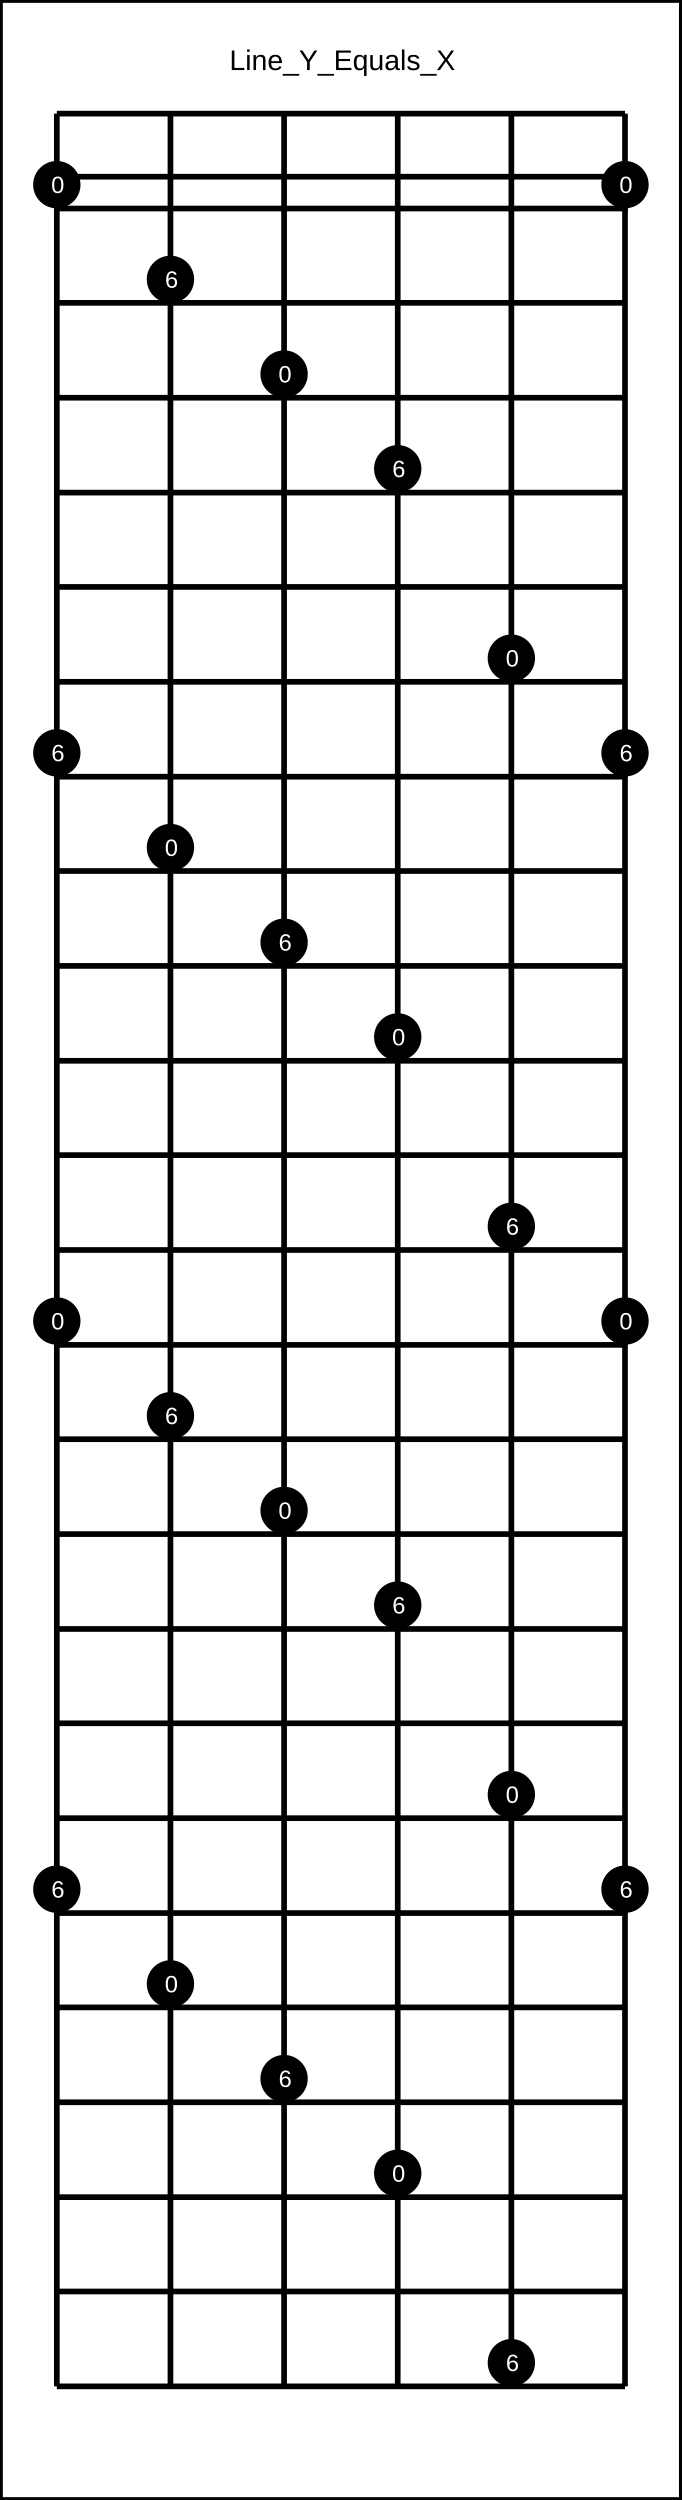
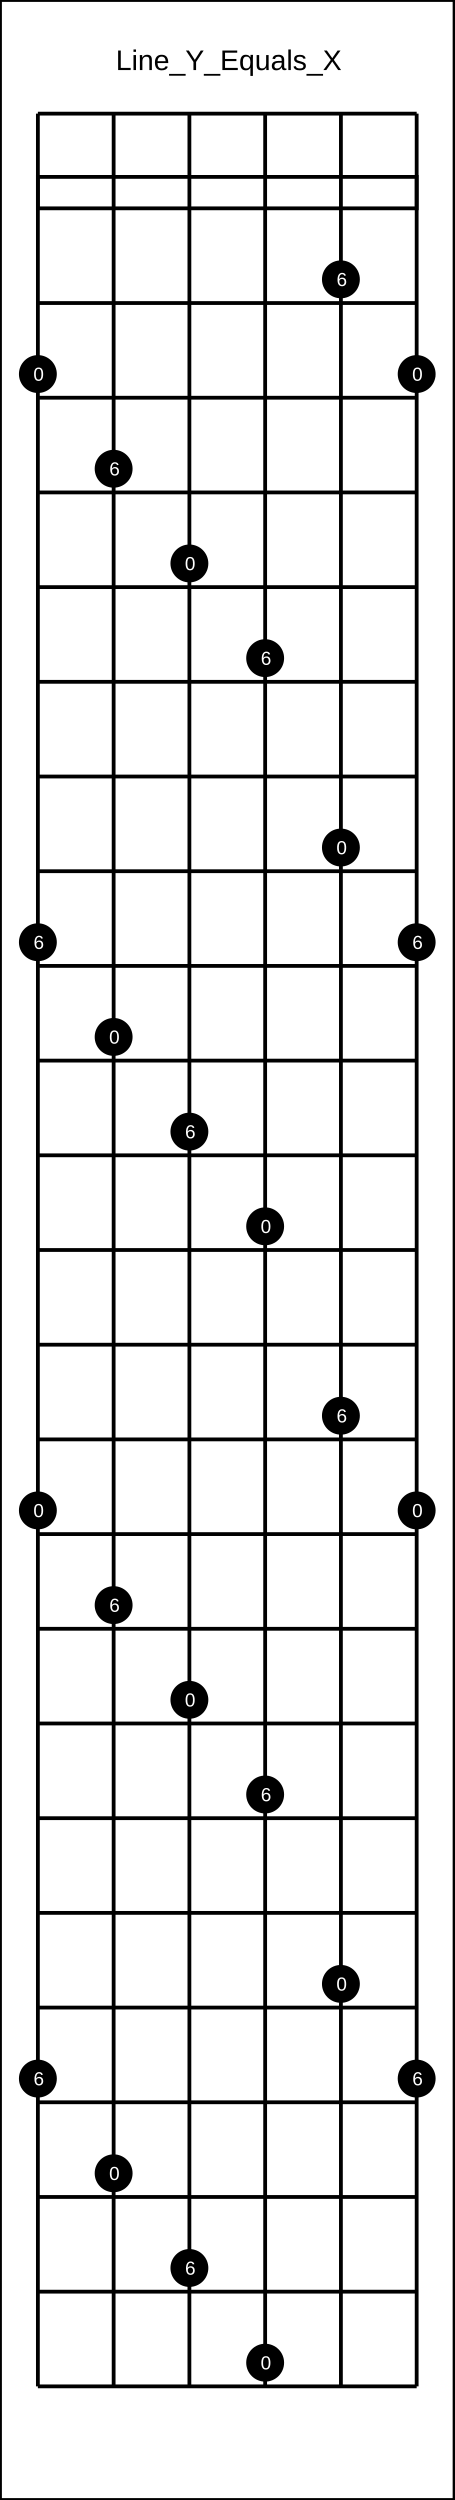
- <svg xmlns="http://www.w3.org/2000/svg" xmlns:xlink="http://www.w3.org/1999/xlink" width="240pt" height="880pt" viewBox="0 0 240 880" version="1.1">
+ <svg xmlns="http://www.w3.org/2000/svg" xmlns:xlink="http://www.w3.org/1999/xlink" width="240pt" height="1320pt" viewBox="0 0 240 1320" version="1.1">
  <defs>
    <g>
      <symbol overflow="visible" id="glyph0-0">
+         <path style="stroke:none;" d="M 1.5 -10.312 L 9.734 -10.312 L 9.734 0 L 1.5 0 Z M 2.062 -9.766 L 2.062 -0.562 L 9.188 -0.562 L 9.188 -9.766 Z M 2.062 -9.766 " />
+       </symbol>
+       <symbol overflow="visible" id="glyph0-1">
+         <path style="stroke:none;" d="M 1.234 0 L 1.234 -10.312 L 2.625 -10.312 L 2.625 -1.141 L 7.844 -1.141 L 7.844 0 Z M 1.234 0 " />
+       </symbol>
+       <symbol overflow="visible" id="glyph0-2">
+         <path style="stroke:none;" d="M 1 -9.609 L 1 -10.875 L 2.328 -10.875 L 2.328 -9.609 Z M 1 0 L 1 -7.922 L 2.328 -7.922 L 2.328 0 Z M 1 0 " />
+       </symbol>
+       <symbol overflow="visible" id="glyph0-3">
+         <path style="stroke:none;" d="M 6.047 0 L 6.047 -5.031 C 6.047 -5.551 5.992 -5.953 5.891 -6.234 C 5.785 -6.523 5.617 -6.734 5.391 -6.859 C 5.172 -6.984 4.844 -7.047 4.406 -7.047 C 3.77 -7.047 3.27 -6.828 2.906 -6.391 C 2.539 -5.961 2.359 -5.363 2.359 -4.594 L 2.359 0 L 1.047 0 L 1.047 -6.234 C 1.047 -7.16 1.031 -7.723 1 -7.922 L 2.234 -7.922 C 2.242 -7.898 2.25 -7.832 2.25 -7.719 C 2.258 -7.613 2.266 -7.492 2.266 -7.359 C 2.273 -7.223 2.285 -6.957 2.297 -6.562 L 2.328 -6.562 C 2.629 -7.113 2.977 -7.504 3.375 -7.734 C 3.77 -7.961 4.266 -8.078 4.859 -8.078 C 5.723 -8.078 6.359 -7.859 6.766 -7.422 C 7.172 -6.992 7.375 -6.281 7.375 -5.281 L 7.375 0 Z M 6.047 0 " />
+       </symbol>
+       <symbol overflow="visible" id="glyph0-4">
+         <path style="stroke:none;" d="M 2.016 -3.688 C 2.016 -2.781 2.203 -2.078 2.578 -1.578 C 2.961 -1.086 3.516 -0.844 4.234 -0.844 C 4.805 -0.844 5.266 -0.957 5.609 -1.188 C 5.953 -1.414 6.188 -1.707 6.312 -2.062 L 7.469 -1.734 C 6.988 -0.484 5.91 0.141 4.234 0.141 C 3.055 0.141 2.16 -0.207 1.547 -0.906 C 0.941 -1.602 0.641 -2.641 0.641 -4.016 C 0.641 -5.328 0.941 -6.332 1.547 -7.031 C 2.16 -7.727 3.039 -8.078 4.188 -8.078 C 6.508 -8.078 7.672 -6.672 7.672 -3.859 L 7.672 -3.688 Z M 6.312 -4.688 C 6.238 -5.531 6.023 -6.141 5.672 -6.516 C 5.328 -6.898 4.82 -7.094 4.156 -7.094 C 3.52 -7.094 3.016 -6.879 2.641 -6.453 C 2.266 -6.023 2.062 -5.438 2.031 -4.688 Z M 6.312 -4.688 " />
+       </symbol>
+       <symbol overflow="visible" id="glyph0-5">
+         <path style="stroke:none;" d="M -0.234 2.984 L -0.234 2.031 L 8.516 2.031 L 8.516 2.984 Z M -0.234 2.984 " />
+       </symbol>
+       <symbol overflow="visible" id="glyph0-6">
+         <path style="stroke:none;" d="M 5.688 -4.281 L 5.688 0 L 4.297 0 L 4.297 -4.281 L 0.328 -10.312 L 1.875 -10.312 L 5.016 -5.406 L 8.141 -10.312 L 9.672 -10.312 Z M 5.688 -4.281 " />
+       </symbol>
+       <symbol overflow="visible" id="glyph0-7">
+         <path style="stroke:none;" d="M 1.234 0 L 1.234 -10.312 L 9.062 -10.312 L 9.062 -9.172 L 2.625 -9.172 L 2.625 -5.859 L 8.625 -5.859 L 8.625 -4.734 L 2.625 -4.734 L 2.625 -1.141 L 9.359 -1.141 L 9.359 0 Z M 1.234 0 " />
+       </symbol>
+       <symbol overflow="visible" id="glyph0-8">
+         <path style="stroke:none;" d="M 3.547 0.141 C 2.535 0.141 1.797 -0.195 1.328 -0.875 C 0.859 -1.551 0.625 -2.566 0.625 -3.922 C 0.625 -6.691 1.598 -8.078 3.547 -8.078 C 4.148 -8.078 4.645 -7.969 5.031 -7.75 C 5.426 -7.539 5.754 -7.188 6.016 -6.688 L 6.031 -6.688 C 6.031 -6.844 6.039 -7.098 6.062 -7.453 C 6.082 -7.805 6.098 -8 6.109 -8.031 L 7.391 -8.031 C 7.348 -7.738 7.328 -7.016 7.328 -5.859 L 7.328 3.109 L 6.016 3.109 L 6.016 -0.109 L 6.047 -1.297 L 6.031 -1.297 C 5.758 -0.773 5.43 -0.406 5.047 -0.188 C 4.66 0.031 4.16 0.141 3.547 0.141 Z M 6.016 -4.062 C 6.016 -5.094 5.844 -5.852 5.5 -6.344 C 5.164 -6.844 4.629 -7.094 3.891 -7.094 C 3.223 -7.094 2.742 -6.844 2.453 -6.344 C 2.16 -5.852 2.016 -5.062 2.016 -3.969 C 2.016 -2.863 2.16 -2.07 2.453 -1.594 C 2.754 -1.113 3.227 -0.875 3.875 -0.875 C 4.625 -0.875 5.164 -1.141 5.5 -1.672 C 5.844 -2.203 6.016 -3 6.016 -4.062 Z M 6.016 -4.062 " />
+       </symbol>
+       <symbol overflow="visible" id="glyph0-9">
+         <path style="stroke:none;" d="M 2.297 -7.922 L 2.297 -2.906 C 2.297 -2.375 2.348 -1.961 2.453 -1.672 C 2.555 -1.391 2.719 -1.188 2.938 -1.062 C 3.164 -0.938 3.5 -0.875 3.938 -0.875 C 4.57 -0.875 5.07 -1.086 5.438 -1.516 C 5.801 -1.953 5.984 -2.555 5.984 -3.328 L 5.984 -7.922 L 7.297 -7.922 L 7.297 -1.688 C 7.297 -0.77 7.312 -0.207 7.344 0 L 6.094 0 C 6.094 -0.02 6.086 -0.082 6.078 -0.188 C 6.078 -0.301 6.07 -0.426 6.062 -0.562 C 6.062 -0.707 6.055 -0.973 6.047 -1.359 L 6.016 -1.359 C 5.711 -0.805 5.363 -0.414 4.969 -0.188 C 4.57 0.031 4.078 0.141 3.484 0.141 C 2.617 0.141 1.984 -0.07 1.578 -0.5 C 1.172 -0.938 0.969 -1.648 0.969 -2.641 L 0.969 -7.922 Z M 2.297 -7.922 " />
+       </symbol>
+       <symbol overflow="visible" id="glyph0-10">
+         <path style="stroke:none;" d="M 3.031 0.141 C 2.238 0.141 1.641 -0.066 1.234 -0.484 C 0.836 -0.898 0.641 -1.477 0.641 -2.219 C 0.641 -3.031 0.906 -3.656 1.438 -4.094 C 1.977 -4.539 2.852 -4.781 4.062 -4.812 L 5.844 -4.828 L 5.844 -5.266 C 5.844 -5.91 5.703 -6.367 5.422 -6.641 C 5.148 -6.922 4.723 -7.062 4.141 -7.062 C 3.547 -7.062 3.113 -6.961 2.844 -6.766 C 2.582 -6.566 2.422 -6.25 2.359 -5.812 L 0.984 -5.938 C 1.211 -7.363 2.273 -8.078 4.172 -8.078 C 5.16 -8.078 5.906 -7.848 6.406 -7.391 C 6.914 -6.93 7.172 -6.27 7.172 -5.406 L 7.172 -2 C 7.172 -1.602 7.223 -1.305 7.328 -1.109 C 7.43 -0.91 7.625 -0.812 7.906 -0.812 C 8.031 -0.812 8.176 -0.828 8.344 -0.859 L 8.344 -0.047 C 8.008 0.035 7.672 0.078 7.328 0.078 C 6.836 0.078 6.477 -0.051 6.25 -0.312 C 6.031 -0.57 5.906 -0.973 5.875 -1.516 L 5.844 -1.516 C 5.5 -0.91 5.102 -0.484 4.656 -0.234 C 4.207 0.016 3.664 0.141 3.031 0.141 Z M 3.328 -0.844 C 3.816 -0.844 4.25 -0.953 4.625 -1.172 C 5 -1.391 5.297 -1.691 5.516 -2.078 C 5.734 -2.461 5.844 -2.859 5.844 -3.266 L 5.844 -3.906 L 4.391 -3.875 C 3.773 -3.875 3.305 -3.812 2.984 -3.688 C 2.66 -3.57 2.414 -3.391 2.25 -3.141 C 2.082 -2.898 2 -2.582 2 -2.188 C 2 -1.758 2.113 -1.426 2.344 -1.188 C 2.57 -0.957 2.898 -0.844 3.328 -0.844 Z M 3.328 -0.844 " />
+       </symbol>
+       <symbol overflow="visible" id="glyph0-11">
+         <path style="stroke:none;" d="M 1.016 0 L 1.016 -10.875 L 2.328 -10.875 L 2.328 0 Z M 1.016 0 " />
+       </symbol>
+       <symbol overflow="visible" id="glyph0-12">
+         <path style="stroke:none;" d="M 6.953 -2.188 C 6.953 -1.438 6.672 -0.859 6.109 -0.453 C 5.547 -0.055 4.758 0.141 3.75 0.141 C 2.758 0.141 1.992 -0.02 1.453 -0.344 C 0.922 -0.664 0.578 -1.172 0.422 -1.859 L 1.578 -2.094 C 1.691 -1.664 1.926 -1.352 2.281 -1.156 C 2.633 -0.957 3.125 -0.859 3.75 -0.859 C 4.414 -0.859 4.898 -0.957 5.203 -1.156 C 5.516 -1.363 5.672 -1.676 5.672 -2.094 C 5.672 -2.406 5.562 -2.656 5.344 -2.844 C 5.133 -3.039 4.789 -3.203 4.312 -3.328 L 3.375 -3.578 C 2.613 -3.773 2.07 -3.969 1.75 -4.156 C 1.438 -4.344 1.188 -4.57 1 -4.844 C 0.82 -5.113 0.734 -5.441 0.734 -5.828 C 0.734 -6.555 0.988 -7.109 1.5 -7.484 C 2.02 -7.859 2.77 -8.047 3.75 -8.047 C 4.625 -8.047 5.316 -7.891 5.828 -7.578 C 6.348 -7.273 6.676 -6.785 6.812 -6.109 L 5.625 -5.969 C 5.551 -6.312 5.352 -6.578 5.031 -6.766 C 4.719 -6.953 4.289 -7.047 3.75 -7.047 C 3.156 -7.047 2.719 -6.957 2.438 -6.781 C 2.156 -6.602 2.016 -6.332 2.016 -5.969 C 2.016 -5.738 2.07 -5.551 2.188 -5.406 C 2.301 -5.258 2.473 -5.133 2.703 -5.031 C 2.93 -4.926 3.414 -4.785 4.156 -4.609 C 4.852 -4.43 5.352 -4.266 5.656 -4.109 C 5.969 -3.961 6.211 -3.801 6.391 -3.625 C 6.578 -3.445 6.719 -3.238 6.812 -3 C 6.906 -2.758 6.953 -2.488 6.953 -2.188 Z M 6.953 -2.188 " />
+       </symbol>
+       <symbol overflow="visible" id="glyph0-13">
+         <path style="stroke:none;" d="M 8.141 0 L 5.047 -4.516 L 1.875 0 L 0.344 0 L 4.266 -5.359 L 0.641 -10.312 L 2.188 -10.312 L 5.047 -6.266 L 7.844 -10.312 L 9.391 -10.312 L 5.859 -5.406 L 9.688 0 Z M 8.141 0 " />
+       </symbol>
+       <symbol overflow="visible" id="glyph1-0">
        <path style="stroke:none;" d="M 1 -6.875 L 6.5 -6.875 L 6.5 0 L 1 0 Z M 1.375 -6.516 L 1.375 -0.375 L 6.125 -0.375 L 6.125 -6.516 Z M 1.375 -6.516 " />
      </symbol>
-       <symbol overflow="visible" id="glyph0-1">
-         <path style="stroke:none;" d="M 0.828 0 L 0.828 -6.875 L 1.75 -6.875 L 1.75 -0.766 L 5.234 -0.766 L 5.234 0 Z M 0.828 0 " />
-       </symbol>
-       <symbol overflow="visible" id="glyph0-2">
-         <path style="stroke:none;" d="M 0.672 -6.406 L 0.672 -7.25 L 1.547 -7.25 L 1.547 -6.406 Z M 0.672 0 L 0.672 -5.281 L 1.547 -5.281 L 1.547 0 Z M 0.672 0 " />
-       </symbol>
-       <symbol overflow="visible" id="glyph0-3">
-         <path style="stroke:none;" d="M 4.031 0 L 4.031 -3.344 C 4.031 -3.695 3.992 -3.969 3.922 -4.156 C 3.859 -4.352 3.75 -4.492 3.594 -4.578 C 3.445 -4.66 3.227 -4.703 2.938 -4.703 C 2.52 -4.703 2.188 -4.555 1.938 -4.266 C 1.695 -3.973 1.578 -3.57 1.578 -3.062 L 1.578 0 L 0.688 0 L 0.688 -4.156 C 0.688 -4.77 0.68 -5.145 0.672 -5.281 L 1.5 -5.281 C 1.5 -5.27 1.5 -5.227 1.5 -5.156 C 1.508 -5.082 1.516 -5 1.516 -4.906 C 1.523 -4.812 1.531 -4.633 1.531 -4.375 L 1.547 -4.375 C 1.742 -4.738 1.973 -4.992 2.234 -5.141 C 2.504 -5.297 2.836 -5.375 3.234 -5.375 C 3.816 -5.375 4.238 -5.227 4.5 -4.938 C 4.77 -4.656 4.906 -4.18 4.906 -3.516 L 4.906 0 Z M 4.031 0 " />
-       </symbol>
-       <symbol overflow="visible" id="glyph0-4">
-         <path style="stroke:none;" d="M 1.344 -2.453 C 1.344 -1.848 1.469 -1.379 1.719 -1.047 C 1.969 -0.723 2.336 -0.562 2.828 -0.562 C 3.203 -0.562 3.504 -0.633 3.734 -0.781 C 3.961 -0.938 4.117 -1.133 4.203 -1.375 L 4.969 -1.156 C 4.656 -0.32 3.941 0.094 2.828 0.094 C 2.047 0.094 1.445 -0.133 1.031 -0.594 C 0.625 -1.062 0.422 -1.754 0.422 -2.672 C 0.422 -3.547 0.625 -4.211 1.031 -4.672 C 1.445 -5.141 2.031 -5.375 2.781 -5.375 C 4.344 -5.375 5.125 -4.441 5.125 -2.578 L 5.125 -2.453 Z M 4.203 -3.125 C 4.16 -3.688 4.02 -4.094 3.781 -4.344 C 3.551 -4.602 3.219 -4.734 2.781 -4.734 C 2.352 -4.734 2.016 -4.586 1.766 -4.297 C 1.516 -4.016 1.379 -3.625 1.359 -3.125 Z M 4.203 -3.125 " />
-       </symbol>
-       <symbol overflow="visible" id="glyph0-5">
-         <path style="stroke:none;" d="M -0.156 1.984 L -0.156 1.359 L 5.672 1.359 L 5.672 1.984 Z M -0.156 1.984 " />
-       </symbol>
-       <symbol overflow="visible" id="glyph0-6">
-         <path style="stroke:none;" d="M 3.797 -2.859 L 3.797 0 L 2.859 0 L 2.859 -2.859 L 0.219 -6.875 L 1.25 -6.875 L 3.344 -3.609 L 5.422 -6.875 L 6.453 -6.875 Z M 3.797 -2.859 " />
-       </symbol>
-       <symbol overflow="visible" id="glyph0-7">
-         <path style="stroke:none;" d="M 0.828 0 L 0.828 -6.875 L 6.047 -6.875 L 6.047 -6.125 L 1.75 -6.125 L 1.75 -3.906 L 5.75 -3.906 L 5.75 -3.156 L 1.75 -3.156 L 1.75 -0.766 L 6.234 -0.766 L 6.234 0 Z M 0.828 0 " />
-       </symbol>
-       <symbol overflow="visible" id="glyph0-8">
-         <path style="stroke:none;" d="M 2.359 0.094 C 1.691 0.094 1.203 -0.129 0.891 -0.578 C 0.578 -1.035 0.422 -1.719 0.422 -2.625 C 0.422 -4.457 1.066 -5.375 2.359 -5.375 C 2.766 -5.375 3.098 -5.301 3.359 -5.156 C 3.617 -5.02 3.836 -4.789 4.016 -4.469 C 4.016 -4.562 4.02 -4.727 4.031 -4.969 C 4.051 -5.207 4.066 -5.336 4.078 -5.359 L 4.922 -5.359 C 4.898 -5.16 4.891 -4.676 4.891 -3.906 L 4.891 2.078 L 4.016 2.078 L 4.016 -0.062 L 4.031 -0.875 L 4.016 -0.875 C 3.836 -0.52 3.617 -0.27 3.359 -0.125 C 3.109 0.02 2.773 0.094 2.359 0.094 Z M 4.016 -2.703 C 4.016 -3.391 3.898 -3.898 3.672 -4.234 C 3.441 -4.566 3.082 -4.734 2.594 -4.734 C 2.145 -4.734 1.82 -4.566 1.625 -4.234 C 1.438 -3.898 1.344 -3.367 1.344 -2.641 C 1.344 -1.898 1.441 -1.367 1.641 -1.047 C 1.836 -0.734 2.156 -0.578 2.594 -0.578 C 3.082 -0.578 3.441 -0.754 3.672 -1.109 C 3.898 -1.461 4.016 -1.992 4.016 -2.703 Z M 4.016 -2.703 " />
-       </symbol>
-       <symbol overflow="visible" id="glyph0-9">
-         <path style="stroke:none;" d="M 1.531 -5.281 L 1.531 -1.938 C 1.531 -1.582 1.562 -1.305 1.625 -1.109 C 1.695 -0.922 1.805 -0.785 1.953 -0.703 C 2.109 -0.617 2.332 -0.578 2.625 -0.578 C 3.039 -0.578 3.367 -0.723 3.609 -1.016 C 3.859 -1.305 3.984 -1.707 3.984 -2.219 L 3.984 -5.281 L 4.875 -5.281 L 4.875 -1.125 C 4.875 -0.508 4.879 -0.133 4.891 0 L 4.062 0 C 4.062 -0.02 4.055 -0.062 4.047 -0.125 C 4.047 -0.195 4.039 -0.281 4.031 -0.375 C 4.031 -0.469 4.031 -0.645 4.031 -0.906 L 4.016 -0.906 C 3.816 -0.539 3.582 -0.281 3.312 -0.125 C 3.051 0.02 2.723 0.094 2.328 0.094 C 1.742 0.094 1.316 -0.047 1.047 -0.328 C 0.785 -0.617 0.656 -1.098 0.656 -1.766 L 0.656 -5.281 Z M 1.531 -5.281 " />
-       </symbol>
-       <symbol overflow="visible" id="glyph0-10">
-         <path style="stroke:none;" d="M 2.016 0.094 C 1.484 0.094 1.082 -0.047 0.812 -0.328 C 0.551 -0.609 0.422 -0.988 0.422 -1.469 C 0.422 -2.02 0.598 -2.441 0.953 -2.734 C 1.316 -3.023 1.898 -3.18 2.703 -3.203 L 3.891 -3.219 L 3.891 -3.516 C 3.891 -3.941 3.797 -4.25 3.609 -4.438 C 3.43 -4.625 3.148 -4.719 2.766 -4.719 C 2.367 -4.719 2.078 -4.648 1.891 -4.516 C 1.711 -4.379 1.609 -4.164 1.578 -3.875 L 0.656 -3.953 C 0.812 -4.898 1.52 -5.375 2.781 -5.375 C 3.445 -5.375 3.945 -5.223 4.281 -4.922 C 4.613 -4.617 4.781 -4.18 4.781 -3.609 L 4.781 -1.328 C 4.781 -1.066 4.812 -0.867 4.875 -0.734 C 4.945 -0.609 5.082 -0.547 5.281 -0.547 C 5.363 -0.547 5.457 -0.555 5.562 -0.578 L 5.562 -0.031 C 5.344 0.02 5.117 0.047 4.891 0.047 C 4.555 0.047 4.316 -0.035 4.172 -0.203 C 4.023 -0.379 3.941 -0.648 3.922 -1.016 L 3.891 -1.016 C 3.672 -0.609 3.41 -0.32 3.109 -0.156 C 2.805 0.008 2.441 0.094 2.016 0.094 Z M 2.219 -0.562 C 2.539 -0.562 2.828 -0.633 3.078 -0.781 C 3.328 -0.926 3.523 -1.125 3.672 -1.375 C 3.816 -1.633 3.891 -1.898 3.891 -2.172 L 3.891 -2.609 L 2.938 -2.594 C 2.52 -2.582 2.203 -2.535 1.984 -2.453 C 1.773 -2.379 1.613 -2.258 1.5 -2.094 C 1.383 -1.938 1.328 -1.723 1.328 -1.453 C 1.328 -1.172 1.406 -0.953 1.562 -0.797 C 1.719 -0.641 1.938 -0.562 2.219 -0.562 Z M 2.219 -0.562 " />
-       </symbol>
-       <symbol overflow="visible" id="glyph0-11">
-         <path style="stroke:none;" d="M 0.672 0 L 0.672 -7.25 L 1.547 -7.25 L 1.547 0 Z M 0.672 0 " />
-       </symbol>
-       <symbol overflow="visible" id="glyph0-12">
-         <path style="stroke:none;" d="M 4.641 -1.453 C 4.641 -0.961 4.453 -0.582 4.078 -0.312 C 3.703 -0.039 3.176 0.094 2.5 0.094 C 1.844 0.094 1.332 -0.008 0.969 -0.219 C 0.613 -0.438 0.383 -0.773 0.281 -1.234 L 1.062 -1.391 C 1.133 -1.109 1.285 -0.898 1.516 -0.766 C 1.754 -0.641 2.082 -0.578 2.5 -0.578 C 2.945 -0.578 3.27 -0.645 3.469 -0.781 C 3.676 -0.914 3.781 -1.117 3.781 -1.391 C 3.781 -1.598 3.707 -1.766 3.562 -1.891 C 3.426 -2.023 3.195 -2.133 2.875 -2.219 L 2.25 -2.391 C 1.738 -2.516 1.375 -2.641 1.156 -2.766 C 0.945 -2.891 0.781 -3.039 0.656 -3.219 C 0.539 -3.406 0.484 -3.629 0.484 -3.891 C 0.484 -4.367 0.656 -4.734 1 -4.984 C 1.344 -5.234 1.844 -5.359 2.5 -5.359 C 3.082 -5.359 3.547 -5.254 3.891 -5.047 C 4.234 -4.848 4.453 -4.523 4.547 -4.078 L 3.75 -3.969 C 3.707 -4.207 3.578 -4.391 3.359 -4.516 C 3.148 -4.641 2.863 -4.703 2.5 -4.703 C 2.102 -4.703 1.812 -4.641 1.625 -4.516 C 1.438 -4.398 1.344 -4.219 1.344 -3.969 C 1.344 -3.82 1.379 -3.695 1.453 -3.594 C 1.535 -3.5 1.648 -3.414 1.797 -3.344 C 1.953 -3.281 2.281 -3.191 2.781 -3.078 C 3.238 -2.953 3.57 -2.836 3.781 -2.734 C 3.988 -2.641 4.148 -2.531 4.266 -2.406 C 4.379 -2.289 4.469 -2.156 4.531 -2 C 4.602 -1.844 4.641 -1.66 4.641 -1.453 Z M 4.641 -1.453 " />
-       </symbol>
-       <symbol overflow="visible" id="glyph0-13">
-         <path style="stroke:none;" d="M 5.438 0 L 3.359 -3.016 L 1.25 0 L 0.219 0 L 2.844 -3.578 L 0.422 -6.875 L 1.453 -6.875 L 3.375 -4.188 L 5.234 -6.875 L 6.266 -6.875 L 3.906 -3.609 L 6.453 0 Z M 5.438 0 " />
-       </symbol>
-       <symbol overflow="visible" id="glyph1-0">
-         <path style="stroke:none;" d="M 0.828 -5.734 L 5.406 -5.734 L 5.406 0 L 0.828 0 Z M 1.141 -5.422 L 1.141 -0.312 L 5.094 -0.312 L 5.094 -5.422 Z M 1.141 -5.422 " />
-       </symbol>
      <symbol overflow="visible" id="glyph1-1">
-         <path style="stroke:none;" d="M 4.312 -2.859 C 4.312 -1.91 4.141 -1.18 3.797 -0.672 C 3.461 -0.172 2.969 0.078 2.312 0.078 C 1.645 0.078 1.145 -0.172 0.812 -0.672 C 0.488 -1.172 0.328 -1.898 0.328 -2.859 C 0.328 -3.848 0.488 -4.586 0.812 -5.078 C 1.133 -5.566 1.641 -5.812 2.328 -5.812 C 3.004 -5.812 3.504 -5.562 3.828 -5.062 C 4.148 -4.57 4.312 -3.836 4.312 -2.859 Z M 3.562 -2.859 C 3.562 -3.691 3.461 -4.289 3.266 -4.656 C 3.078 -5.031 2.766 -5.219 2.328 -5.219 C 1.879 -5.219 1.555 -5.035 1.359 -4.672 C 1.16 -4.305 1.062 -3.703 1.062 -2.859 C 1.062 -2.047 1.16 -1.453 1.359 -1.078 C 1.555 -0.703 1.875 -0.516 2.312 -0.516 C 2.738 -0.516 3.051 -0.707 3.25 -1.094 C 3.457 -1.477 3.562 -2.066 3.562 -2.859 Z M 3.562 -2.859 " />
+         <path style="stroke:none;" d="M 5.172 -3.438 C 5.172 -2.289 4.969 -1.414 4.562 -0.812 C 4.156 -0.207 3.555 0.094 2.766 0.094 C 1.973 0.094 1.379 -0.203 0.984 -0.797 C 0.586 -1.398 0.391 -2.281 0.391 -3.438 C 0.391 -4.625 0.582 -5.508 0.969 -6.094 C 1.352 -6.688 1.961 -6.984 2.797 -6.984 C 3.609 -6.984 4.207 -6.688 4.594 -6.094 C 4.977 -5.5 5.172 -4.613 5.172 -3.438 Z M 4.281 -3.438 C 4.281 -4.438 4.164 -5.156 3.938 -5.594 C 3.707 -6.039 3.328 -6.266 2.797 -6.266 C 2.254 -6.266 1.863 -6.047 1.625 -5.609 C 1.395 -5.172 1.281 -4.445 1.281 -3.438 C 1.281 -2.469 1.398 -1.754 1.641 -1.297 C 1.879 -0.848 2.258 -0.625 2.781 -0.625 C 3.301 -0.625 3.68 -0.852 3.922 -1.312 C 4.16 -1.77 4.281 -2.477 4.281 -3.438 Z M 4.281 -3.438 " />
      </symbol>
      <symbol overflow="visible" id="glyph1-2">
-         <path style="stroke:none;" d="M 4.266 -1.875 C 4.266 -1.27 4.098 -0.789 3.766 -0.438 C 3.441 -0.094 2.992 0.078 2.422 0.078 C 1.773 0.078 1.281 -0.16 0.938 -0.641 C 0.594 -1.117 0.422 -1.816 0.422 -2.734 C 0.422 -3.723 0.598 -4.484 0.953 -5.016 C 1.305 -5.547 1.812 -5.812 2.469 -5.812 C 3.332 -5.812 3.879 -5.422 4.109 -4.641 L 3.406 -4.516 C 3.258 -4.984 2.945 -5.219 2.469 -5.219 C 2.051 -5.219 1.727 -5.02 1.5 -4.625 C 1.27 -4.238 1.156 -3.68 1.156 -2.953 C 1.281 -3.191 1.461 -3.375 1.703 -3.5 C 1.953 -3.633 2.234 -3.703 2.547 -3.703 C 3.066 -3.703 3.484 -3.535 3.797 -3.203 C 4.109 -2.879 4.266 -2.438 4.266 -1.875 Z M 3.516 -1.844 C 3.516 -2.258 3.41 -2.578 3.203 -2.797 C 3.004 -3.023 2.723 -3.141 2.359 -3.141 C 2.023 -3.141 1.75 -3.039 1.531 -2.844 C 1.32 -2.645 1.219 -2.367 1.219 -2.016 C 1.219 -1.578 1.328 -1.219 1.547 -0.938 C 1.766 -0.656 2.047 -0.516 2.391 -0.516 C 2.742 -0.516 3.02 -0.629 3.219 -0.859 C 3.414 -1.098 3.516 -1.426 3.516 -1.844 Z M 3.516 -1.844 " />
+         <path style="stroke:none;" d="M 5.125 -2.25 C 5.125 -1.52 4.926 -0.945 4.531 -0.531 C 4.133 -0.113 3.594 0.094 2.906 0.094 C 2.125 0.094 1.531 -0.191 1.125 -0.766 C 0.719 -1.336 0.516 -2.176 0.516 -3.281 C 0.516 -4.469 0.723 -5.379 1.141 -6.016 C 1.566 -6.66 2.176 -6.984 2.969 -6.984 C 4.008 -6.984 4.664 -6.516 4.938 -5.578 L 4.094 -5.438 C 3.914 -5.988 3.535 -6.266 2.953 -6.266 C 2.453 -6.266 2.062 -6.031 1.781 -5.562 C 1.508 -5.102 1.375 -4.43 1.375 -3.547 C 1.539 -3.836 1.766 -4.062 2.047 -4.219 C 2.336 -4.375 2.672 -4.453 3.047 -4.453 C 3.68 -4.453 4.188 -4.25 4.562 -3.844 C 4.938 -3.445 5.125 -2.914 5.125 -2.25 Z M 4.234 -2.219 C 4.234 -2.707 4.109 -3.086 3.859 -3.359 C 3.617 -3.629 3.281 -3.766 2.844 -3.766 C 2.438 -3.766 2.102 -3.645 1.844 -3.406 C 1.594 -3.164 1.469 -2.836 1.469 -2.422 C 1.469 -1.891 1.598 -1.453 1.859 -1.109 C 2.117 -0.773 2.457 -0.609 2.875 -0.609 C 3.289 -0.609 3.617 -0.75 3.859 -1.031 C 4.109 -1.32 4.234 -1.719 4.234 -2.219 Z M 4.234 -2.219 " />
      </symbol>
    </g>
  </defs>
  <g id="surface26">
-     <path style="fill:none;stroke-width:0.01;stroke-linecap:butt;stroke-linejoin:miter;stroke:rgb(0%,0%,0%);stroke-opacity:1;stroke-miterlimit:10;" d="M 0 0 L 1.2 0 L 1.2 4.4 L 0 4.4 Z M 0 0 " transform="matrix(200,0,0,200,0,0)" />
+     <path style="fill:none;stroke-width:0.01;stroke-linecap:butt;stroke-linejoin:miter;stroke:rgb(0%,0%,0%);stroke-opacity:1;stroke-miterlimit:10;" d="M 0 0 L 1.2 0 L 1.2 6.6 L 0 6.6 Z M 0 0 " transform="matrix(200,0,0,200,0,0)" />
    <g style="fill:rgb(0%,0%,0%);fill-opacity:1;">
-       <use xlink:href="#glyph0-1" x="80.762" y="24.66" />
-       <use xlink:href="#glyph0-2" x="86.323" y="24.66" />
-       <use xlink:href="#glyph0-3" x="88.545" y="24.66" />
-       <use xlink:href="#glyph0-4" x="94.106" y="24.66" />
-       <use xlink:href="#glyph0-5" x="99.668" y="24.66" />
-       <use xlink:href="#glyph0-6" x="105.229" y="24.66" />
-       <use xlink:href="#glyph0-5" x="111.899" y="24.66" />
-       <use xlink:href="#glyph0-7" x="117.461" y="24.66" />
-       <use xlink:href="#glyph0-8" x="124.131" y="24.66" />
-       <use xlink:href="#glyph0-9" x="129.692" y="24.66" />
-       <use xlink:href="#glyph0-10" x="135.254" y="24.66" />
-       <use xlink:href="#glyph0-11" x="140.815" y="24.66" />
-       <use xlink:href="#glyph0-12" x="143.037" y="24.66" />
-       <use xlink:href="#glyph0-5" x="148.037" y="24.66" />
-       <use xlink:href="#glyph0-13" x="153.599" y="24.66" />
+       <use xlink:href="#glyph0-1" x="61.141" y="36.992" />
+       <use xlink:href="#glyph0-2" x="69.483" y="36.992" />
+       <use xlink:href="#glyph0-3" x="72.815" y="36.992" />
+       <use xlink:href="#glyph0-4" x="81.158" y="36.992" />
+       <use xlink:href="#glyph0-5" x="89.5" y="36.992" />
+       <use xlink:href="#glyph0-6" x="97.842" y="36.992" />
+       <use xlink:href="#glyph0-5" x="107.847" y="36.992" />
+       <use xlink:href="#glyph0-7" x="116.189" y="36.992" />
+       <use xlink:href="#glyph0-8" x="126.194" y="36.992" />
+       <use xlink:href="#glyph0-9" x="134.537" y="36.992" />
+       <use xlink:href="#glyph0-10" x="142.879" y="36.992" />
+       <use xlink:href="#glyph0-11" x="151.221" y="36.992" />
+       <use xlink:href="#glyph0-12" x="154.554" y="36.992" />
+       <use xlink:href="#glyph0-5" x="162.054" y="36.992" />
+       <use xlink:href="#glyph0-13" x="170.396" y="36.992" />
    </g>
-     <path style="fill:none;stroke-width:0.01;stroke-linecap:butt;stroke-linejoin:miter;stroke:rgb(100%,100%,100%);stroke-opacity:1;stroke-miterlimit:10;" d="M 0 0 L 1 0 L 1 4 L 0 4 Z M 0 0 " transform="matrix(200,0,0,200,20,40)" />
-     <path style="fill:none;stroke-width:0.01;stroke-linecap:butt;stroke-linejoin:miter;stroke:rgb(0%,0%,0%);stroke-opacity:1;stroke-miterlimit:10;" d="M 0 0.111 L 1 0.111 L 1 0.167 L 0 0.167 Z M 0 0 L 1 0 M 0 0.167 L 1 0.167 M 0 0.333 L 1 0.333 M 0 0.5 L 1 0.5 M 0 0.667 L 1 0.667 M 0 0.833 L 1 0.833 M 0 1 L 1 1 M 0 1.167 L 1 1.167 M 0 1.333 L 1 1.333 M 0 1.5 L 1 1.5 M 0 1.667 L 1 1.667 M 0 1.833 L 1 1.833 M 0 2 L 1 2 M 0 2.167 L 1 2.167 M 0 2.333 L 1 2.333 M 0 2.5 L 1 2.5 M 0 2.667 L 1 2.667 M 0 2.833 L 1 2.833 M 0 3 L 1 3 M 0 3.167 L 1 3.167 M 0 3.333 L 1 3.333 M 0 3.5 L 1 3.5 M 0 3.667 L 1 3.667 M 0 3.833 L 1 3.833 M 0 4 L 1 4 " transform="matrix(200,0,0,200,20,40)" />
-     <path style="fill:none;stroke-width:0.01;stroke-linecap:butt;stroke-linejoin:miter;stroke:rgb(0%,0%,0%);stroke-opacity:1;stroke-miterlimit:10;" d="M 0 0 L 0 4 M 0.2 0 L 0.2 4 M 0.4 0 L 0.4 4 M 0.6 0 L 0.6 4 M 0.8 0 L 0.8 4 M 1 0 L 1 4 " transform="matrix(200,0,0,200,20,40)" />
-     <path style=" stroke:none;fill-rule:nonzero;fill:rgb(0%,0%,0%);fill-opacity:1;" d="M 28.332 65 C 28.332 69.602 24.602 73.332 20 73.332 C 15.398 73.332 11.668 69.602 11.668 65 C 11.668 60.398 15.398 56.668 20 56.668 C 24.602 56.668 28.332 60.398 28.332 65 " />
+     <path style="fill:none;stroke-width:0.01;stroke-linecap:butt;stroke-linejoin:miter;stroke:rgb(100%,100%,100%);stroke-opacity:1;stroke-miterlimit:10;" d="M 0 0 L 1 0 L 1 6 L 0 6 Z M 0 0 " transform="matrix(200,0,0,200,20,60)" />
+     <path style="fill:none;stroke-width:0.01;stroke-linecap:butt;stroke-linejoin:miter;stroke:rgb(0%,0%,0%);stroke-opacity:1;stroke-miterlimit:10;" d="M 0 0.167 L 1 0.167 L 1 0.25 L 0 0.25 Z M 0 0 L 1 0 M 0 0.25 L 1 0.25 M 0 0.5 L 1 0.5 M 0 0.75 L 1 0.75 M 0 1 L 1 1 M 0 1.25 L 1 1.25 M 0 1.5 L 1 1.5 M 0 1.75 L 1 1.75 M 0 2 L 1 2 M 0 2.25 L 1 2.25 M 0 2.5 L 1 2.5 M 0 2.75 L 1 2.75 M 0 3 L 1 3 M 0 3.25 L 1 3.25 M 0 3.5 L 1 3.5 M 0 3.75 L 1 3.75 M 0 4 L 1 4 M 0 4.25 L 1 4.25 M 0 4.5 L 1 4.5 M 0 4.75 L 1 4.75 M 0 5 L 1 5 M 0 5.25 L 1 5.25 M 0 5.5 L 1 5.5 M 0 5.75 L 1 5.75 M 0 6 L 1 6 " transform="matrix(200,0,0,200,20,60)" />
+     <path style="fill:none;stroke-width:0.01;stroke-linecap:butt;stroke-linejoin:miter;stroke:rgb(0%,0%,0%);stroke-opacity:1;stroke-miterlimit:10;" d="M 0 0 L 0 6 M 0.2 0 L 0.2 6 M 0.4 0 L 0.4 6 M 0.6 0 L 0.6 6 M 0.8 0 L 0.8 6 M 1 0 L 1 6 " transform="matrix(200,0,0,200,20,60)" />
+     <path style=" stroke:none;fill-rule:nonzero;fill:rgb(0%,0%,0%);fill-opacity:1;" d="M 30 197.5 C 30 203.023 25.523 207.5 20 207.5 C 14.477 207.5 10 203.023 10 197.5 C 10 191.977 14.477 187.5 20 187.5 C 25.523 187.5 30 191.977 30 197.5 " />
    <g style="fill:rgb(100%,100%,100%);fill-opacity:1;">
-       <use xlink:href="#glyph1-1" x="18.008" y="67.949" />
+       <use xlink:href="#glyph1-1" x="17.609" y="201.039" />
    </g>
-     <path style=" stroke:none;fill-rule:nonzero;fill:rgb(0%,0%,0%);fill-opacity:1;" d="M 22.641 67.949 L 28.332 465 C 28.332 469.602 24.602 473.332 20 473.332 C 15.398 473.332 11.668 469.602 11.668 465 C 11.668 460.398 15.398 456.668 20 456.668 C 24.602 456.668 28.332 460.398 28.332 465 " />
+     <path style=" stroke:none;fill-rule:nonzero;fill:rgb(0%,0%,0%);fill-opacity:1;" d="M 23.172 201.039 L 30 797.5 C 30 803.023 25.523 807.5 20 807.5 C 14.477 807.5 10 803.023 10 797.5 C 10 791.977 14.477 787.5 20 787.5 C 25.523 787.5 30 791.977 30 797.5 " />
    <g style="fill:rgb(100%,100%,100%);fill-opacity:1;">
-       <use xlink:href="#glyph1-1" x="18.008" y="467.949" />
+       <use xlink:href="#glyph1-1" x="17.609" y="801.039" />
    </g>
-     <path style=" stroke:none;fill-rule:nonzero;fill:rgb(0%,0%,0%);fill-opacity:1;" d="M 22.641 467.949 L 68.332 298.332 C 68.332 302.938 64.602 306.668 60 306.668 C 55.398 306.668 51.668 302.938 51.668 298.332 C 51.668 293.73 55.398 290 60 290 C 64.602 290 68.332 293.73 68.332 298.332 " />
+     <path style=" stroke:none;fill-rule:nonzero;fill:rgb(0%,0%,0%);fill-opacity:1;" d="M 23.172 801.039 L 70 547.5 C 70 553.023 65.523 557.5 60 557.5 C 54.477 557.5 50 553.023 50 547.5 C 50 541.977 54.477 537.5 60 537.5 C 65.523 537.5 70 541.977 70 547.5 " />
    <g style="fill:rgb(100%,100%,100%);fill-opacity:1;">
-       <use xlink:href="#glyph1-1" x="58.008" y="301.285" />
+       <use xlink:href="#glyph1-1" x="57.609" y="551.039" />
    </g>
-     <path style=" stroke:none;fill-rule:nonzero;fill:rgb(0%,0%,0%);fill-opacity:1;" d="M 62.641 301.285 L 68.332 698.332 C 68.332 702.938 64.602 706.668 60 706.668 C 55.398 706.668 51.668 702.938 51.668 698.332 C 51.668 693.73 55.398 690 60 690 C 64.602 690 68.332 693.73 68.332 698.332 " />
+     <path style=" stroke:none;fill-rule:nonzero;fill:rgb(0%,0%,0%);fill-opacity:1;" d="M 63.172 551.039 L 70 1147.5 C 70 1153.023 65.523 1157.5 60 1157.5 C 54.477 1157.5 50 1153.023 50 1147.5 C 50 1141.977 54.477 1137.5 60 1137.5 C 65.523 1137.5 70 1141.977 70 1147.5 " />
    <g style="fill:rgb(100%,100%,100%);fill-opacity:1;">
-       <use xlink:href="#glyph1-1" x="58.008" y="701.285" />
+       <use xlink:href="#glyph1-1" x="57.609" y="1151.039" />
    </g>
-     <path style=" stroke:none;fill-rule:nonzero;fill:rgb(0%,0%,0%);fill-opacity:1;" d="M 62.641 701.285 L 108.332 131.668 C 108.332 136.27 104.602 140 100 140 C 95.398 140 91.668 136.27 91.668 131.668 C 91.668 127.062 95.398 123.332 100 123.332 C 104.602 123.332 108.332 127.062 108.332 131.668 " />
+     <path style=" stroke:none;fill-rule:nonzero;fill:rgb(0%,0%,0%);fill-opacity:1;" d="M 63.172 1151.039 L 110 297.5 C 110 303.023 105.523 307.5 100 307.5 C 94.477 307.5 90 303.023 90 297.5 C 90 291.977 94.477 287.5 100 287.5 C 105.523 287.5 110 291.977 110 297.5 " />
    <g style="fill:rgb(100%,100%,100%);fill-opacity:1;">
-       <use xlink:href="#glyph1-1" x="98.008" y="134.617" />
+       <use xlink:href="#glyph1-1" x="97.609" y="301.039" />
    </g>
-     <path style=" stroke:none;fill-rule:nonzero;fill:rgb(0%,0%,0%);fill-opacity:1;" d="M 102.641 134.617 L 108.332 531.668 C 108.332 536.27 104.602 540 100 540 C 95.398 540 91.668 536.27 91.668 531.668 C 91.668 527.062 95.398 523.332 100 523.332 C 104.602 523.332 108.332 527.062 108.332 531.668 " />
+     <path style=" stroke:none;fill-rule:nonzero;fill:rgb(0%,0%,0%);fill-opacity:1;" d="M 103.172 301.039 L 110 897.5 C 110 903.023 105.523 907.5 100 907.5 C 94.477 907.5 90 903.023 90 897.5 C 90 891.977 94.477 887.5 100 887.5 C 105.523 887.5 110 891.977 110 897.5 " />
    <g style="fill:rgb(100%,100%,100%);fill-opacity:1;">
-       <use xlink:href="#glyph1-1" x="98.008" y="534.617" />
+       <use xlink:href="#glyph1-1" x="97.609" y="901.039" />
    </g>
-     <path style=" stroke:none;fill-rule:nonzero;fill:rgb(0%,0%,0%);fill-opacity:1;" d="M 102.641 534.617 L 148.332 365 C 148.332 369.602 144.602 373.332 140 373.332 C 135.398 373.332 131.668 369.602 131.668 365 C 131.668 360.398 135.398 356.668 140 356.668 C 144.602 356.668 148.332 360.398 148.332 365 " />
+     <path style=" stroke:none;fill-rule:nonzero;fill:rgb(0%,0%,0%);fill-opacity:1;" d="M 103.172 901.039 L 150 647.5 C 150 653.023 145.523 657.5 140 657.5 C 134.477 657.5 130 653.023 130 647.5 C 130 641.977 134.477 637.5 140 637.5 C 145.523 637.5 150 641.977 150 647.5 " />
    <g style="fill:rgb(100%,100%,100%);fill-opacity:1;">
-       <use xlink:href="#glyph1-1" x="138.008" y="367.949" />
+       <use xlink:href="#glyph1-1" x="137.609" y="651.039" />
    </g>
-     <path style=" stroke:none;fill-rule:nonzero;fill:rgb(0%,0%,0%);fill-opacity:1;" d="M 142.641 367.949 L 148.332 765 C 148.332 769.602 144.602 773.332 140 773.332 C 135.398 773.332 131.668 769.602 131.668 765 C 131.668 760.398 135.398 756.668 140 756.668 C 144.602 756.668 148.332 760.398 148.332 765 " />
+     <path style=" stroke:none;fill-rule:nonzero;fill:rgb(0%,0%,0%);fill-opacity:1;" d="M 143.172 651.039 L 150 1247.5 C 150 1253.023 145.523 1257.5 140 1257.5 C 134.477 1257.5 130 1253.023 130 1247.5 C 130 1241.977 134.477 1237.5 140 1237.5 C 145.523 1237.5 150 1241.977 150 1247.5 " />
    <g style="fill:rgb(100%,100%,100%);fill-opacity:1;">
-       <use xlink:href="#glyph1-1" x="138.008" y="767.949" />
+       <use xlink:href="#glyph1-1" x="137.609" y="1251.039" />
    </g>
-     <path style=" stroke:none;fill-rule:nonzero;fill:rgb(0%,0%,0%);fill-opacity:1;" d="M 142.641 767.949 L 188.332 231.668 C 188.332 236.27 184.602 240 180 240 C 175.398 240 171.668 236.27 171.668 231.668 C 171.668 227.062 175.398 223.332 180 223.332 C 184.602 223.332 188.332 227.062 188.332 231.668 " />
+     <path style=" stroke:none;fill-rule:nonzero;fill:rgb(0%,0%,0%);fill-opacity:1;" d="M 143.172 1251.039 L 190 447.5 C 190 453.023 185.523 457.5 180 457.5 C 174.477 457.5 170 453.023 170 447.5 C 170 441.977 174.477 437.5 180 437.5 C 185.523 437.5 190 441.977 190 447.5 " />
    <g style="fill:rgb(100%,100%,100%);fill-opacity:1;">
-       <use xlink:href="#glyph1-1" x="178.008" y="234.617" />
+       <use xlink:href="#glyph1-1" x="177.609" y="451.039" />
    </g>
-     <path style=" stroke:none;fill-rule:nonzero;fill:rgb(0%,0%,0%);fill-opacity:1;" d="M 182.641 234.617 L 188.332 631.668 C 188.332 636.27 184.602 640 180 640 C 175.398 640 171.668 636.27 171.668 631.668 C 171.668 627.062 175.398 623.332 180 623.332 C 184.602 623.332 188.332 627.062 188.332 631.668 " />
+     <path style=" stroke:none;fill-rule:nonzero;fill:rgb(0%,0%,0%);fill-opacity:1;" d="M 183.172 451.039 L 190 1047.5 C 190 1053.023 185.523 1057.5 180 1057.5 C 174.477 1057.5 170 1053.023 170 1047.5 C 170 1041.977 174.477 1037.5 180 1037.5 C 185.523 1037.5 190 1041.977 190 1047.5 " />
    <g style="fill:rgb(100%,100%,100%);fill-opacity:1;">
-       <use xlink:href="#glyph1-1" x="178.008" y="634.617" />
+       <use xlink:href="#glyph1-1" x="177.609" y="1051.039" />
    </g>
-     <path style=" stroke:none;fill-rule:nonzero;fill:rgb(0%,0%,0%);fill-opacity:1;" d="M 182.641 634.617 L 228.332 65 C 228.332 69.602 224.602 73.332 220 73.332 C 215.398 73.332 211.668 69.602 211.668 65 C 211.668 60.398 215.398 56.668 220 56.668 C 224.602 56.668 228.332 60.398 228.332 65 " />
+     <path style=" stroke:none;fill-rule:nonzero;fill:rgb(0%,0%,0%);fill-opacity:1;" d="M 183.172 1051.039 L 230 197.5 C 230 203.023 225.523 207.5 220 207.5 C 214.477 207.5 210 203.023 210 197.5 C 210 191.977 214.477 187.5 220 187.5 C 225.523 187.5 230 191.977 230 197.5 " />
    <g style="fill:rgb(100%,100%,100%);fill-opacity:1;">
-       <use xlink:href="#glyph1-1" x="218.008" y="67.949" />
+       <use xlink:href="#glyph1-1" x="217.609" y="201.039" />
    </g>
-     <path style=" stroke:none;fill-rule:nonzero;fill:rgb(0%,0%,0%);fill-opacity:1;" d="M 222.641 67.949 L 228.332 465 C 228.332 469.602 224.602 473.332 220 473.332 C 215.398 473.332 211.668 469.602 211.668 465 C 211.668 460.398 215.398 456.668 220 456.668 C 224.602 456.668 228.332 460.398 228.332 465 " />
+     <path style=" stroke:none;fill-rule:nonzero;fill:rgb(0%,0%,0%);fill-opacity:1;" d="M 223.172 201.039 L 230 797.5 C 230 803.023 225.523 807.5 220 807.5 C 214.477 807.5 210 803.023 210 797.5 C 210 791.977 214.477 787.5 220 787.5 C 225.523 787.5 230 791.977 230 797.5 " />
    <g style="fill:rgb(100%,100%,100%);fill-opacity:1;">
-       <use xlink:href="#glyph1-1" x="218.008" y="467.949" />
+       <use xlink:href="#glyph1-1" x="217.609" y="801.039" />
    </g>
-     <path style=" stroke:none;fill-rule:nonzero;fill:rgb(0%,0%,0%);fill-opacity:1;" d="M 222.641 467.949 L 28.332 265 C 28.332 269.602 24.602 273.332 20 273.332 C 15.398 273.332 11.668 269.602 11.668 265 C 11.668 260.398 15.398 256.668 20 256.668 C 24.602 256.668 28.332 260.398 28.332 265 " />
+     <path style=" stroke:none;fill-rule:nonzero;fill:rgb(0%,0%,0%);fill-opacity:1;" d="M 223.172 801.039 L 30 497.5 C 30 503.023 25.523 507.5 20 507.5 C 14.477 507.5 10 503.023 10 497.5 C 10 491.977 14.477 487.5 20 487.5 C 25.523 487.5 30 491.977 30 497.5 " />
    <g style="fill:rgb(100%,100%,100%);fill-opacity:1;">
-       <use xlink:href="#glyph1-2" x="18.078" y="267.949" />
+       <use xlink:href="#glyph1-2" x="17.691" y="501.039" />
    </g>
-     <path style=" stroke:none;fill-rule:nonzero;fill:rgb(0%,0%,0%);fill-opacity:1;" d="M 22.711 267.949 L 28.332 665 C 28.332 669.602 24.602 673.332 20 673.332 C 15.398 673.332 11.668 669.602 11.668 665 C 11.668 660.398 15.398 656.668 20 656.668 C 24.602 656.668 28.332 660.398 28.332 665 " />
+     <path style=" stroke:none;fill-rule:nonzero;fill:rgb(0%,0%,0%);fill-opacity:1;" d="M 23.254 501.039 L 30 1097.5 C 30 1103.023 25.523 1107.5 20 1107.5 C 14.477 1107.5 10 1103.023 10 1097.5 C 10 1091.977 14.477 1087.5 20 1087.5 C 25.523 1087.5 30 1091.977 30 1097.5 " />
    <g style="fill:rgb(100%,100%,100%);fill-opacity:1;">
-       <use xlink:href="#glyph1-2" x="18.078" y="667.949" />
+       <use xlink:href="#glyph1-2" x="17.691" y="1101.039" />
    </g>
-     <path style=" stroke:none;fill-rule:nonzero;fill:rgb(0%,0%,0%);fill-opacity:1;" d="M 22.711 667.949 L 68.332 98.332 C 68.332 102.938 64.602 106.668 60 106.668 C 55.398 106.668 51.668 102.938 51.668 98.332 C 51.668 93.73 55.398 90 60 90 C 64.602 90 68.332 93.73 68.332 98.332 " />
+     <path style=" stroke:none;fill-rule:nonzero;fill:rgb(0%,0%,0%);fill-opacity:1;" d="M 23.254 1101.039 L 70 247.5 C 70 253.023 65.523 257.5 60 257.5 C 54.477 257.5 50 253.023 50 247.5 C 50 241.977 54.477 237.5 60 237.5 C 65.523 237.5 70 241.977 70 247.5 " />
    <g style="fill:rgb(100%,100%,100%);fill-opacity:1;">
-       <use xlink:href="#glyph1-2" x="58.078" y="101.285" />
+       <use xlink:href="#glyph1-2" x="57.691" y="251.039" />
    </g>
-     <path style=" stroke:none;fill-rule:nonzero;fill:rgb(0%,0%,0%);fill-opacity:1;" d="M 62.711 101.285 L 68.332 498.332 C 68.332 502.938 64.602 506.668 60 506.668 C 55.398 506.668 51.668 502.938 51.668 498.332 C 51.668 493.73 55.398 490 60 490 C 64.602 490 68.332 493.73 68.332 498.332 " />
+     <path style=" stroke:none;fill-rule:nonzero;fill:rgb(0%,0%,0%);fill-opacity:1;" d="M 63.254 251.039 L 70 847.5 C 70 853.023 65.523 857.5 60 857.5 C 54.477 857.5 50 853.023 50 847.5 C 50 841.977 54.477 837.5 60 837.5 C 65.523 837.5 70 841.977 70 847.5 " />
    <g style="fill:rgb(100%,100%,100%);fill-opacity:1;">
-       <use xlink:href="#glyph1-2" x="58.078" y="501.285" />
+       <use xlink:href="#glyph1-2" x="57.691" y="851.039" />
    </g>
-     <path style=" stroke:none;fill-rule:nonzero;fill:rgb(0%,0%,0%);fill-opacity:1;" d="M 62.711 501.285 L 108.332 331.668 C 108.332 336.27 104.602 340 100 340 C 95.398 340 91.668 336.27 91.668 331.668 C 91.668 327.062 95.398 323.332 100 323.332 C 104.602 323.332 108.332 327.062 108.332 331.668 " />
+     <path style=" stroke:none;fill-rule:nonzero;fill:rgb(0%,0%,0%);fill-opacity:1;" d="M 63.254 851.039 L 110 597.5 C 110 603.023 105.523 607.5 100 607.5 C 94.477 607.5 90 603.023 90 597.5 C 90 591.977 94.477 587.5 100 587.5 C 105.523 587.5 110 591.977 110 597.5 " />
    <g style="fill:rgb(100%,100%,100%);fill-opacity:1;">
-       <use xlink:href="#glyph1-2" x="98.078" y="334.617" />
+       <use xlink:href="#glyph1-2" x="97.691" y="601.039" />
    </g>
-     <path style=" stroke:none;fill-rule:nonzero;fill:rgb(0%,0%,0%);fill-opacity:1;" d="M 102.711 334.617 L 108.332 731.668 C 108.332 736.27 104.602 740 100 740 C 95.398 740 91.668 736.27 91.668 731.668 C 91.668 727.062 95.398 723.332 100 723.332 C 104.602 723.332 108.332 727.062 108.332 731.668 " />
+     <path style=" stroke:none;fill-rule:nonzero;fill:rgb(0%,0%,0%);fill-opacity:1;" d="M 103.254 601.039 L 110 1197.5 C 110 1203.023 105.523 1207.5 100 1207.5 C 94.477 1207.5 90 1203.023 90 1197.5 C 90 1191.977 94.477 1187.5 100 1187.5 C 105.523 1187.5 110 1191.977 110 1197.5 " />
    <g style="fill:rgb(100%,100%,100%);fill-opacity:1;">
-       <use xlink:href="#glyph1-2" x="98.078" y="734.617" />
+       <use xlink:href="#glyph1-2" x="97.691" y="1201.039" />
    </g>
-     <path style=" stroke:none;fill-rule:nonzero;fill:rgb(0%,0%,0%);fill-opacity:1;" d="M 102.711 734.617 L 148.332 165 C 148.332 169.602 144.602 173.332 140 173.332 C 135.398 173.332 131.668 169.602 131.668 165 C 131.668 160.398 135.398 156.668 140 156.668 C 144.602 156.668 148.332 160.398 148.332 165 " />
+     <path style=" stroke:none;fill-rule:nonzero;fill:rgb(0%,0%,0%);fill-opacity:1;" d="M 103.254 1201.039 L 150 347.5 C 150 353.023 145.523 357.5 140 357.5 C 134.477 357.5 130 353.023 130 347.5 C 130 341.977 134.477 337.5 140 337.5 C 145.523 337.5 150 341.977 150 347.5 " />
    <g style="fill:rgb(100%,100%,100%);fill-opacity:1;">
-       <use xlink:href="#glyph1-2" x="138.078" y="167.949" />
+       <use xlink:href="#glyph1-2" x="137.691" y="351.039" />
    </g>
-     <path style=" stroke:none;fill-rule:nonzero;fill:rgb(0%,0%,0%);fill-opacity:1;" d="M 142.711 167.949 L 148.332 565 C 148.332 569.602 144.602 573.332 140 573.332 C 135.398 573.332 131.668 569.602 131.668 565 C 131.668 560.398 135.398 556.668 140 556.668 C 144.602 556.668 148.332 560.398 148.332 565 " />
+     <path style=" stroke:none;fill-rule:nonzero;fill:rgb(0%,0%,0%);fill-opacity:1;" d="M 143.254 351.039 L 150 947.5 C 150 953.023 145.523 957.5 140 957.5 C 134.477 957.5 130 953.023 130 947.5 C 130 941.977 134.477 937.5 140 937.5 C 145.523 937.5 150 941.977 150 947.5 " />
    <g style="fill:rgb(100%,100%,100%);fill-opacity:1;">
-       <use xlink:href="#glyph1-2" x="138.078" y="567.949" />
+       <use xlink:href="#glyph1-2" x="137.691" y="951.039" />
    </g>
-     <path style=" stroke:none;fill-rule:nonzero;fill:rgb(0%,0%,0%);fill-opacity:1;" d="M 142.711 567.949 L 188.332 431.668 C 188.332 436.27 184.602 440 180 440 C 175.398 440 171.668 436.27 171.668 431.668 C 171.668 427.062 175.398 423.332 180 423.332 C 184.602 423.332 188.332 427.062 188.332 431.668 " />
+     <path style=" stroke:none;fill-rule:nonzero;fill:rgb(0%,0%,0%);fill-opacity:1;" d="M 143.254 951.039 L 190 147.5 C 190 153.023 185.523 157.5 180 157.5 C 174.477 157.5 170 153.023 170 147.5 C 170 141.977 174.477 137.5 180 137.5 C 185.523 137.5 190 141.977 190 147.5 " />
    <g style="fill:rgb(100%,100%,100%);fill-opacity:1;">
-       <use xlink:href="#glyph1-2" x="178.078" y="434.617" />
+       <use xlink:href="#glyph1-2" x="177.691" y="151.039" />
    </g>
-     <path style=" stroke:none;fill-rule:nonzero;fill:rgb(0%,0%,0%);fill-opacity:1;" d="M 182.711 434.617 L 188.332 831.668 C 188.332 836.27 184.602 840 180 840 C 175.398 840 171.668 836.27 171.668 831.668 C 171.668 827.062 175.398 823.332 180 823.332 C 184.602 823.332 188.332 827.062 188.332 831.668 " />
+     <path style=" stroke:none;fill-rule:nonzero;fill:rgb(0%,0%,0%);fill-opacity:1;" d="M 183.254 151.039 L 190 747.5 C 190 753.023 185.523 757.5 180 757.5 C 174.477 757.5 170 753.023 170 747.5 C 170 741.977 174.477 737.5 180 737.5 C 185.523 737.5 190 741.977 190 747.5 " />
    <g style="fill:rgb(100%,100%,100%);fill-opacity:1;">
-       <use xlink:href="#glyph1-2" x="178.078" y="834.617" />
+       <use xlink:href="#glyph1-2" x="177.691" y="751.039" />
    </g>
-     <path style=" stroke:none;fill-rule:nonzero;fill:rgb(0%,0%,0%);fill-opacity:1;" d="M 182.711 834.617 L 228.332 265 C 228.332 269.602 224.602 273.332 220 273.332 C 215.398 273.332 211.668 269.602 211.668 265 C 211.668 260.398 215.398 256.668 220 256.668 C 224.602 256.668 228.332 260.398 228.332 265 " />
+     <path style=" stroke:none;fill-rule:nonzero;fill:rgb(0%,0%,0%);fill-opacity:1;" d="M 183.254 751.039 L 230 497.5 C 230 503.023 225.523 507.5 220 507.5 C 214.477 507.5 210 503.023 210 497.5 C 210 491.977 214.477 487.5 220 487.5 C 225.523 487.5 230 491.977 230 497.5 " />
    <g style="fill:rgb(100%,100%,100%);fill-opacity:1;">
-       <use xlink:href="#glyph1-2" x="218.078" y="267.949" />
+       <use xlink:href="#glyph1-2" x="217.691" y="501.039" />
    </g>
-     <path style=" stroke:none;fill-rule:nonzero;fill:rgb(0%,0%,0%);fill-opacity:1;" d="M 222.711 267.949 L 228.332 665 C 228.332 669.602 224.602 673.332 220 673.332 C 215.398 673.332 211.668 669.602 211.668 665 C 211.668 660.398 215.398 656.668 220 656.668 C 224.602 656.668 228.332 660.398 228.332 665 " />
+     <path style=" stroke:none;fill-rule:nonzero;fill:rgb(0%,0%,0%);fill-opacity:1;" d="M 223.254 501.039 L 230 1097.5 C 230 1103.023 225.523 1107.5 220 1107.5 C 214.477 1107.5 210 1103.023 210 1097.5 C 210 1091.977 214.477 1087.5 220 1087.5 C 225.523 1087.5 230 1091.977 230 1097.5 " />
    <g style="fill:rgb(100%,100%,100%);fill-opacity:1;">
-       <use xlink:href="#glyph1-2" x="218.078" y="667.949" />
+       <use xlink:href="#glyph1-2" x="217.691" y="1101.039" />
    </g>
  </g>
</svg>
